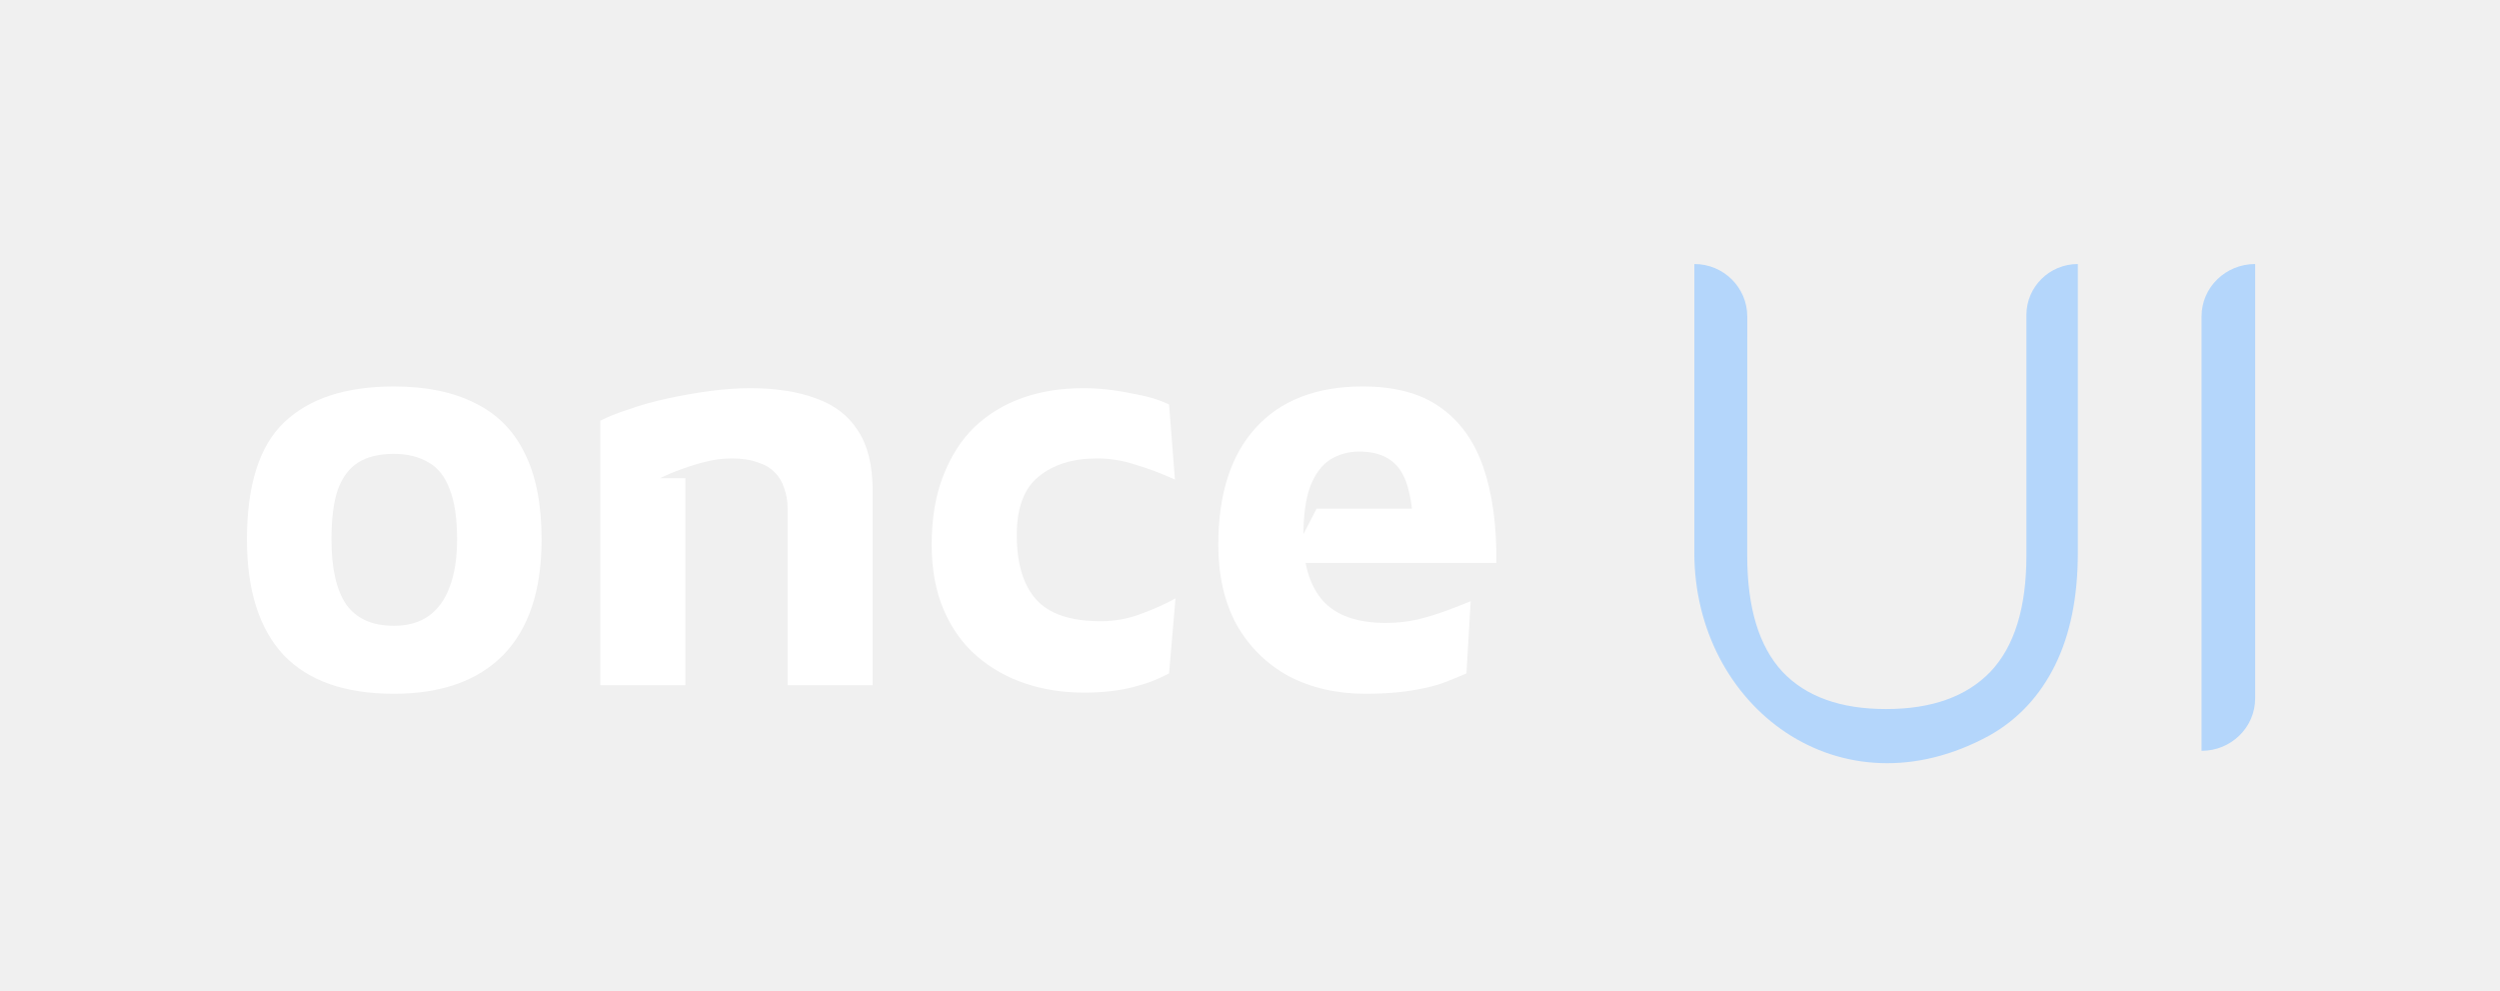
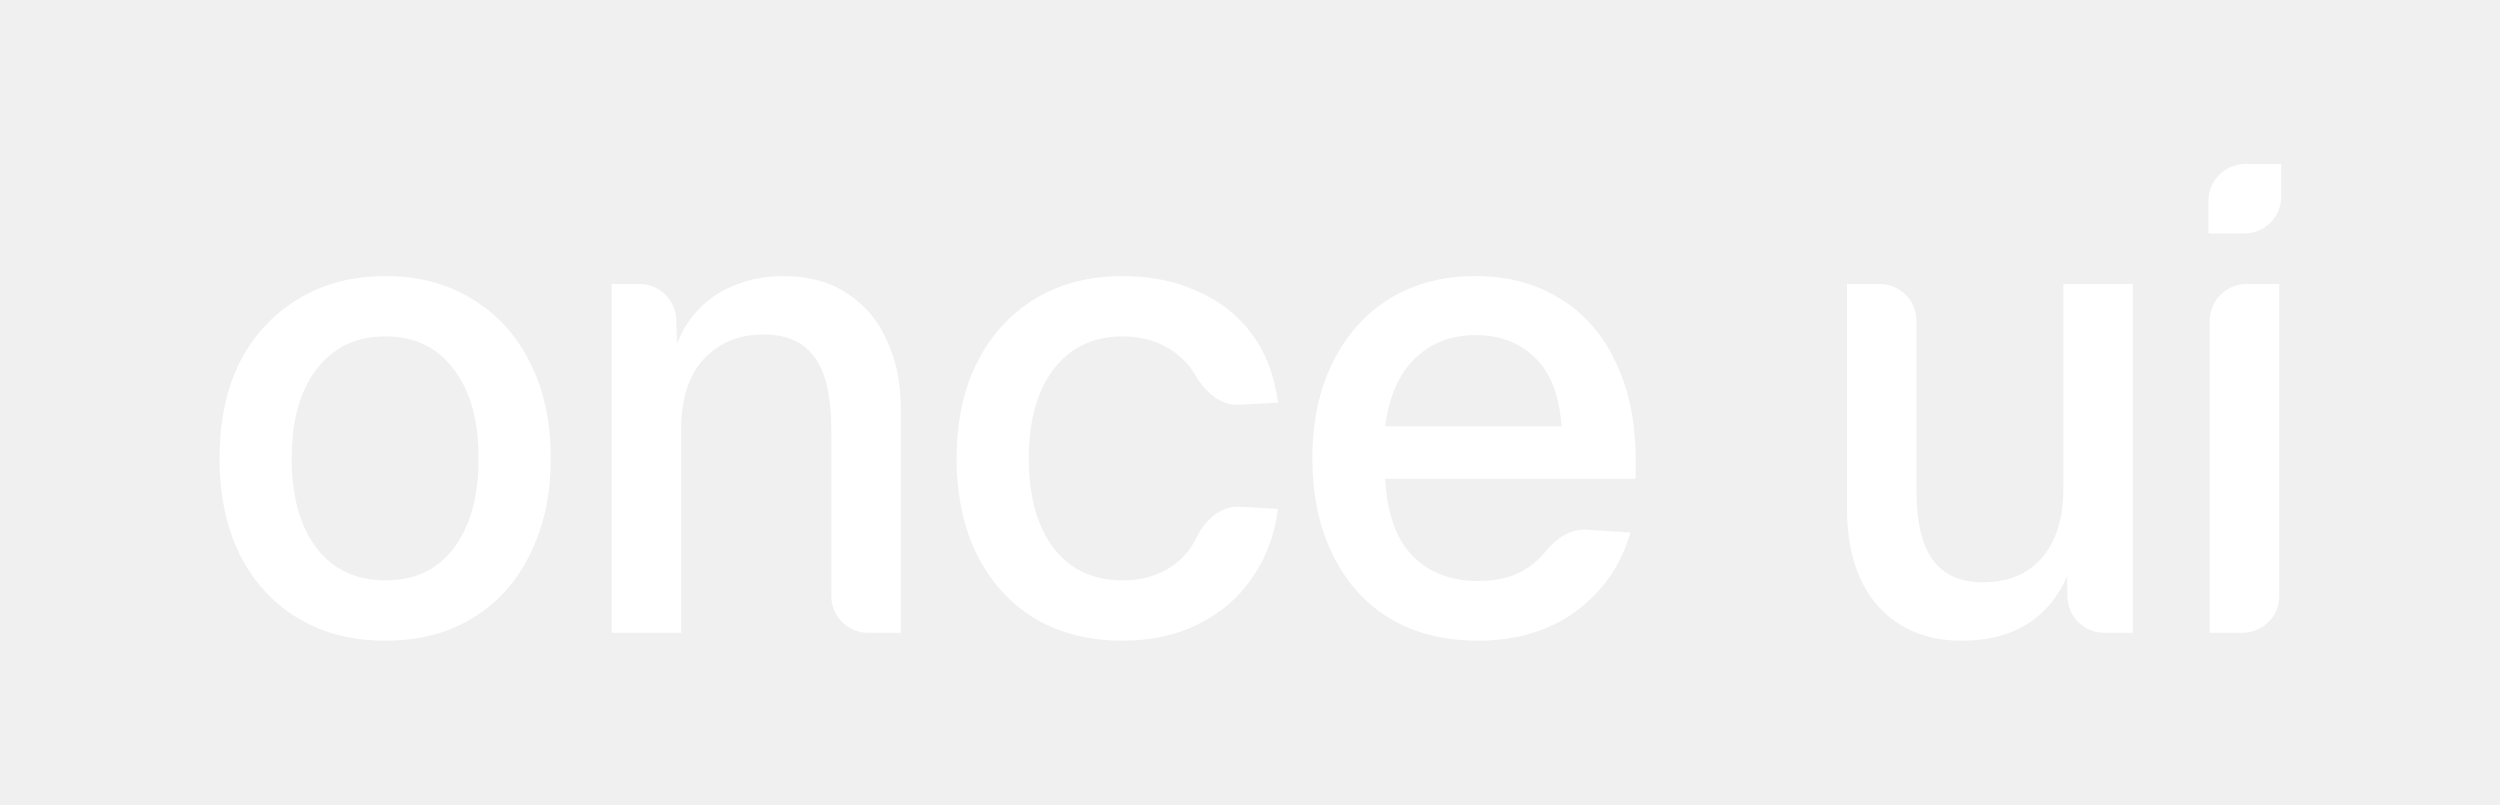
- <svg xmlns="http://www.w3.org/2000/svg" width="606" height="240" viewBox="0 0 606 240" fill="none">
-   <path d="M95.471 168.17C83.656 168.17 74.748 165.031 68.748 158.754C62.841 152.385 59.887 143.062 59.887 130.785C59.887 117.585 62.887 108.123 68.887 102.4C74.979 96.585 83.841 93.677 95.471 93.677C103.317 93.677 109.871 95.016 115.133 97.693C120.487 100.277 124.502 104.293 127.179 109.739C129.948 115.185 131.333 122.2 131.333 130.785C131.333 143.062 128.241 152.385 122.056 158.754C115.871 165.031 107.01 168.17 95.471 168.17ZM95.471 151.693C98.887 151.693 101.702 150.908 103.917 149.339C106.225 147.677 107.933 145.323 109.041 142.277C110.241 139.139 110.841 135.308 110.841 130.785C110.841 125.616 110.241 121.554 109.041 118.6C107.933 115.554 106.225 113.385 103.917 112.093C101.61 110.708 98.794 110.016 95.471 110.016C91.964 110.016 89.102 110.708 86.887 112.093C84.671 113.477 83.01 115.693 81.902 118.739C80.887 121.693 80.379 125.708 80.379 130.785C80.379 137.8 81.579 143.062 83.979 146.57C86.471 149.985 90.302 151.693 95.471 151.693Z" fill="white" />
-   <path d="M145.573 101.985C147.327 101.062 149.634 100.139 152.496 99.216C155.357 98.2 158.496 97.323 161.911 96.585C165.327 95.847 168.742 95.246 172.157 94.785C175.665 94.323 178.896 94.093 181.85 94.093C188.127 94.093 193.48 94.923 197.911 96.585C202.342 98.154 205.711 100.739 208.019 104.339C210.419 107.939 211.619 112.831 211.619 119.016V166.093H190.988V123.17C190.988 121.416 190.711 119.8 190.157 118.323C189.696 116.846 188.957 115.6 187.942 114.585C186.927 113.477 185.542 112.646 183.788 112.093C182.034 111.446 179.911 111.123 177.419 111.123C175.296 111.123 173.173 111.4 171.05 111.954C168.067 112.602 162.716 114.555 160.032 115.923H166.204V166.093H145.573V101.985Z" fill="white" />
-   <path d="M262.763 167.893C257.779 167.893 253.071 167.154 248.64 165.677C244.209 164.2 240.286 161.985 236.871 159.031C233.455 156.077 230.779 152.339 228.84 147.816C226.902 143.293 225.932 138.031 225.932 132.031C225.932 125.662 226.855 120.123 228.702 115.416C230.548 110.616 233.086 106.646 236.317 103.508C239.64 100.37 243.517 98.016 247.948 96.447C252.379 94.877 257.271 94.093 262.625 94.093C266.409 94.093 270.286 94.508 274.255 95.339C278.317 96.077 280.448 96.654 283.494 98.039L284.917 116.246C281.686 114.77 278.502 113.57 275.363 112.646C272.317 111.631 269.179 111.123 265.948 111.123C260.132 111.123 255.425 112.6 251.825 115.554C248.317 118.416 246.563 123.123 246.563 129.677C246.563 136.6 248.132 141.816 251.271 145.323C254.409 148.831 259.625 150.585 266.917 150.585C270.332 150.585 273.609 149.985 276.748 148.785C279.979 147.585 282.748 146.339 285.055 145.046L283.494 163.231C280.263 164.893 278.455 165.585 274.948 166.508C271.44 167.431 267.379 167.893 262.763 167.893Z" fill="white" />
-   <path d="M331.157 168.17C324.141 168.17 317.91 166.739 312.464 163.877C307.11 160.923 302.91 156.77 299.864 151.416C296.91 145.97 295.434 139.508 295.434 132.031C295.434 119.846 298.434 110.431 304.434 103.785C310.526 97.046 319.203 93.677 330.464 93.677C338.218 93.677 344.449 95.339 349.157 98.662C353.957 101.985 357.464 106.831 359.68 113.2C361.895 119.57 362.957 127.323 362.864 136.462H309.557L307.341 123.308H316.466L315.5 126.5L316.068 129.5L319.263 123.308H345.834L342.787 129.816C342.695 122.339 341.634 117.077 339.603 114.031C337.572 110.985 334.249 109.462 329.634 109.462C327.049 109.462 324.695 110.108 322.572 111.4C320.541 112.693 318.926 114.862 317.726 117.908C316.618 120.862 316.064 124.97 316.064 130.231C316.064 136.877 317.634 142 320.772 145.6C324.003 149.2 329.126 151 336.141 151C338.726 151 341.264 150.723 343.757 150.17C346.341 149.523 348.741 148.785 350.957 147.954C353.172 147.123 355.064 146.385 356.634 145.739L355.609 163.231C352.286 164.616 349.572 165.954 345.418 166.785C341.357 167.708 336.603 168.17 331.157 168.17Z" fill="white" />
-   <path d="M410.87 133.968L410.882 133.969V64C417.964 64 423.708 69.69 423.708 76.708L423.696 134.676C423.696 147.312 426.546 156.7 432.248 162.84C437.95 168.863 446.321 171.874 457.367 171.874C468.413 171.874 476.851 168.863 482.667 162.84C488.49 156.7 491.401 147.312 491.401 134.676V76.355C491.401 69.531 496.982 64 503.87 64V133.968C503.87 144.714 502.03 153.807 498.35 161.246C494.664 168.686 489.38 174.354 482.492 178.251C446.224 198.143 410.87 171.28 410.87 133.968Z" fill="#B4D6FB" />
-   <path d="M533.87 76.692V182C541.051 182 546.87 176.318 546.87 169.308V64C539.689 64 533.87 69.682 533.87 76.692Z" fill="#B4D6FB" />
+ <svg xmlns="http://www.w3.org/2000/svg" width="1830" height="589" viewBox="0 0 1830 589" fill="none">
+   <path d="M1617.54 463.22V234.86C1617.54 219.948 1629.62 207.86 1644.54 207.86H1668.42V436.22C1668.42 451.131 1656.33 463.22 1641.42 463.22H1617.54ZM1616.58 170.9V147.02C1616.58 132.108 1628.66 120.02 1643.58 120.02H1669.86V143.9C1669.86 158.811 1657.77 170.9 1642.86 170.9H1616.58Z" fill="white" />
+   <path d="M1435.98 468.979C1410.38 468.979 1389.9 460.499 1374.54 443.539C1359.5 426.259 1351.98 402.419 1351.98 372.019V207.859H1375.86C1390.77 207.859 1402.86 219.948 1402.86 234.859V359.059C1402.86 382.099 1406.86 399.059 1414.86 409.939C1422.86 420.819 1435.02 426.259 1451.34 426.259C1469.9 426.259 1484.3 420.339 1494.54 408.499C1505.1 396.339 1510.38 379.379 1510.38 357.619V207.859H1561.26V463.219H1540.35C1525.59 463.219 1513.57 451.367 1513.36 436.608L1512.78 396.499L1519.98 399.379C1515.5 421.779 1506.06 439.059 1491.66 451.219C1477.26 463.059 1458.7 468.979 1435.98 468.979Z" fill="white" />
+   <path d="M1081.63 468.98C1056.99 468.98 1035.55 463.54 1017.31 452.66C999.394 441.78 985.474 426.26 975.554 406.1C965.634 385.94 960.674 362.42 960.674 335.54C960.674 308.66 965.634 285.3 975.554 265.46C985.474 245.3 999.234 229.78 1016.83 218.9C1034.75 207.7 1055.87 202.1 1080.19 202.1C1103.55 202.1 1124.03 207.54 1141.63 218.42C1159.23 228.98 1172.83 244.34 1182.43 264.5C1192.35 284.66 1197.31 308.98 1197.31 337.46V350.42H1013.95C1015.23 375.38 1021.79 394.1 1033.63 406.58C1045.79 419.06 1061.95 425.3 1082.11 425.3C1097.47 425.3 1109.95 421.78 1119.55 414.74C1123.85 411.687 1127.61 408.184 1130.83 404.23C1138.47 394.849 1149.01 386.95 1161.08 387.718L1193.47 389.78C1186.75 413.46 1173.47 432.66 1153.63 447.38C1134.11 461.78 1110.11 468.98 1081.63 468.98ZM1013.95 312.02H1143.07C1141.47 289.3 1134.91 272.5 1123.39 261.62C1112.19 250.74 1097.79 245.3 1080.19 245.3C1062.27 245.3 1047.39 251.06 1035.55 262.58C1024.03 273.78 1016.83 290.26 1013.95 312.02Z" fill="white" />
+   <path d="M821.715 468.98C797.075 468.98 775.635 463.54 757.395 452.66C739.475 441.78 725.395 426.26 715.155 406.1C705.235 385.94 700.275 362.42 700.275 335.54C700.275 308.66 705.235 285.3 715.155 265.46C725.395 245.3 739.475 229.78 757.395 218.9C775.635 207.7 797.075 202.1 821.715 202.1C842.195 202.1 860.435 205.78 876.435 213.14C892.755 220.18 906.035 230.58 916.275 244.34C926.515 258.1 932.915 274.9 935.475 294.74L907.111 296.287C893.245 297.043 881.896 286.575 874.968 274.54C871.612 268.709 867.301 263.762 862.035 259.7C851.155 250.74 837.715 246.26 821.715 246.26C800.275 246.26 783.475 254.26 771.315 270.26C759.155 285.94 753.075 307.7 753.075 335.54C753.075 363.38 759.155 385.3 771.315 401.3C783.475 416.98 800.275 424.82 821.715 424.82C837.715 424.82 851.155 420.34 862.035 411.38C867.784 406.617 872.394 400.632 875.866 393.424C881.964 380.768 893.469 370.208 907.496 370.973L935.475 372.5C932.915 392.02 926.515 408.98 916.275 423.38C906.355 437.78 893.235 448.98 876.915 456.98C860.915 464.98 842.515 468.98 821.715 468.98Z" fill="white" />
+   <path d="M447.721 463.22V207.86H468.031C482.646 207.86 494.608 219.49 495.02 234.099L496.201 276.02L489.961 272.66C492.841 256.02 498.281 242.58 506.281 232.34C514.281 222.1 524.041 214.58 535.561 209.78C547.081 204.66 559.561 202.1 573.001 202.1C592.201 202.1 608.041 206.42 620.521 215.06C633.321 223.38 642.921 234.9 649.321 249.62C656.041 264.02 659.401 280.5 659.401 299.06V463.22H635.521C620.609 463.22 608.521 451.131 608.521 436.22V314.42C608.521 299.38 606.921 286.74 603.721 276.5C600.521 266.26 595.241 258.42 587.881 252.98C580.521 247.54 570.921 244.82 559.081 244.82C541.161 244.82 526.601 250.74 515.401 262.58C504.201 274.42 498.601 291.7 498.601 314.42V463.22H447.721Z" fill="white" />
+   <path d="M282.163 468.98C257.843 468.98 236.563 463.54 218.323 452.66C200.083 441.78 185.843 426.26 175.603 406.1C165.683 385.94 160.723 362.42 160.723 335.54C160.723 308.34 165.683 284.82 175.603 264.98C185.843 245.14 200.083 229.78 218.323 218.9C236.563 207.7 257.843 202.1 282.163 202.1C306.483 202.1 327.603 207.7 345.523 218.9C363.763 229.78 377.843 245.14 387.763 264.98C398.003 284.82 403.123 308.34 403.123 335.54C403.123 362.42 398.003 385.94 387.763 406.1C377.843 426.26 363.763 441.78 345.523 452.66C327.603 463.54 306.483 468.98 282.163 468.98ZM282.163 424.82C303.603 424.82 320.243 416.98 332.083 401.3C344.243 385.3 350.323 363.38 350.323 335.54C350.323 307.7 344.243 285.94 332.083 270.26C320.243 254.26 303.603 246.26 282.163 246.26C260.723 246.26 243.923 254.26 231.763 270.26C219.603 285.94 213.523 307.7 213.523 335.54C213.523 363.38 219.603 385.3 231.763 401.3C243.923 416.98 260.723 424.82 282.163 424.82Z" fill="white" />
</svg>
